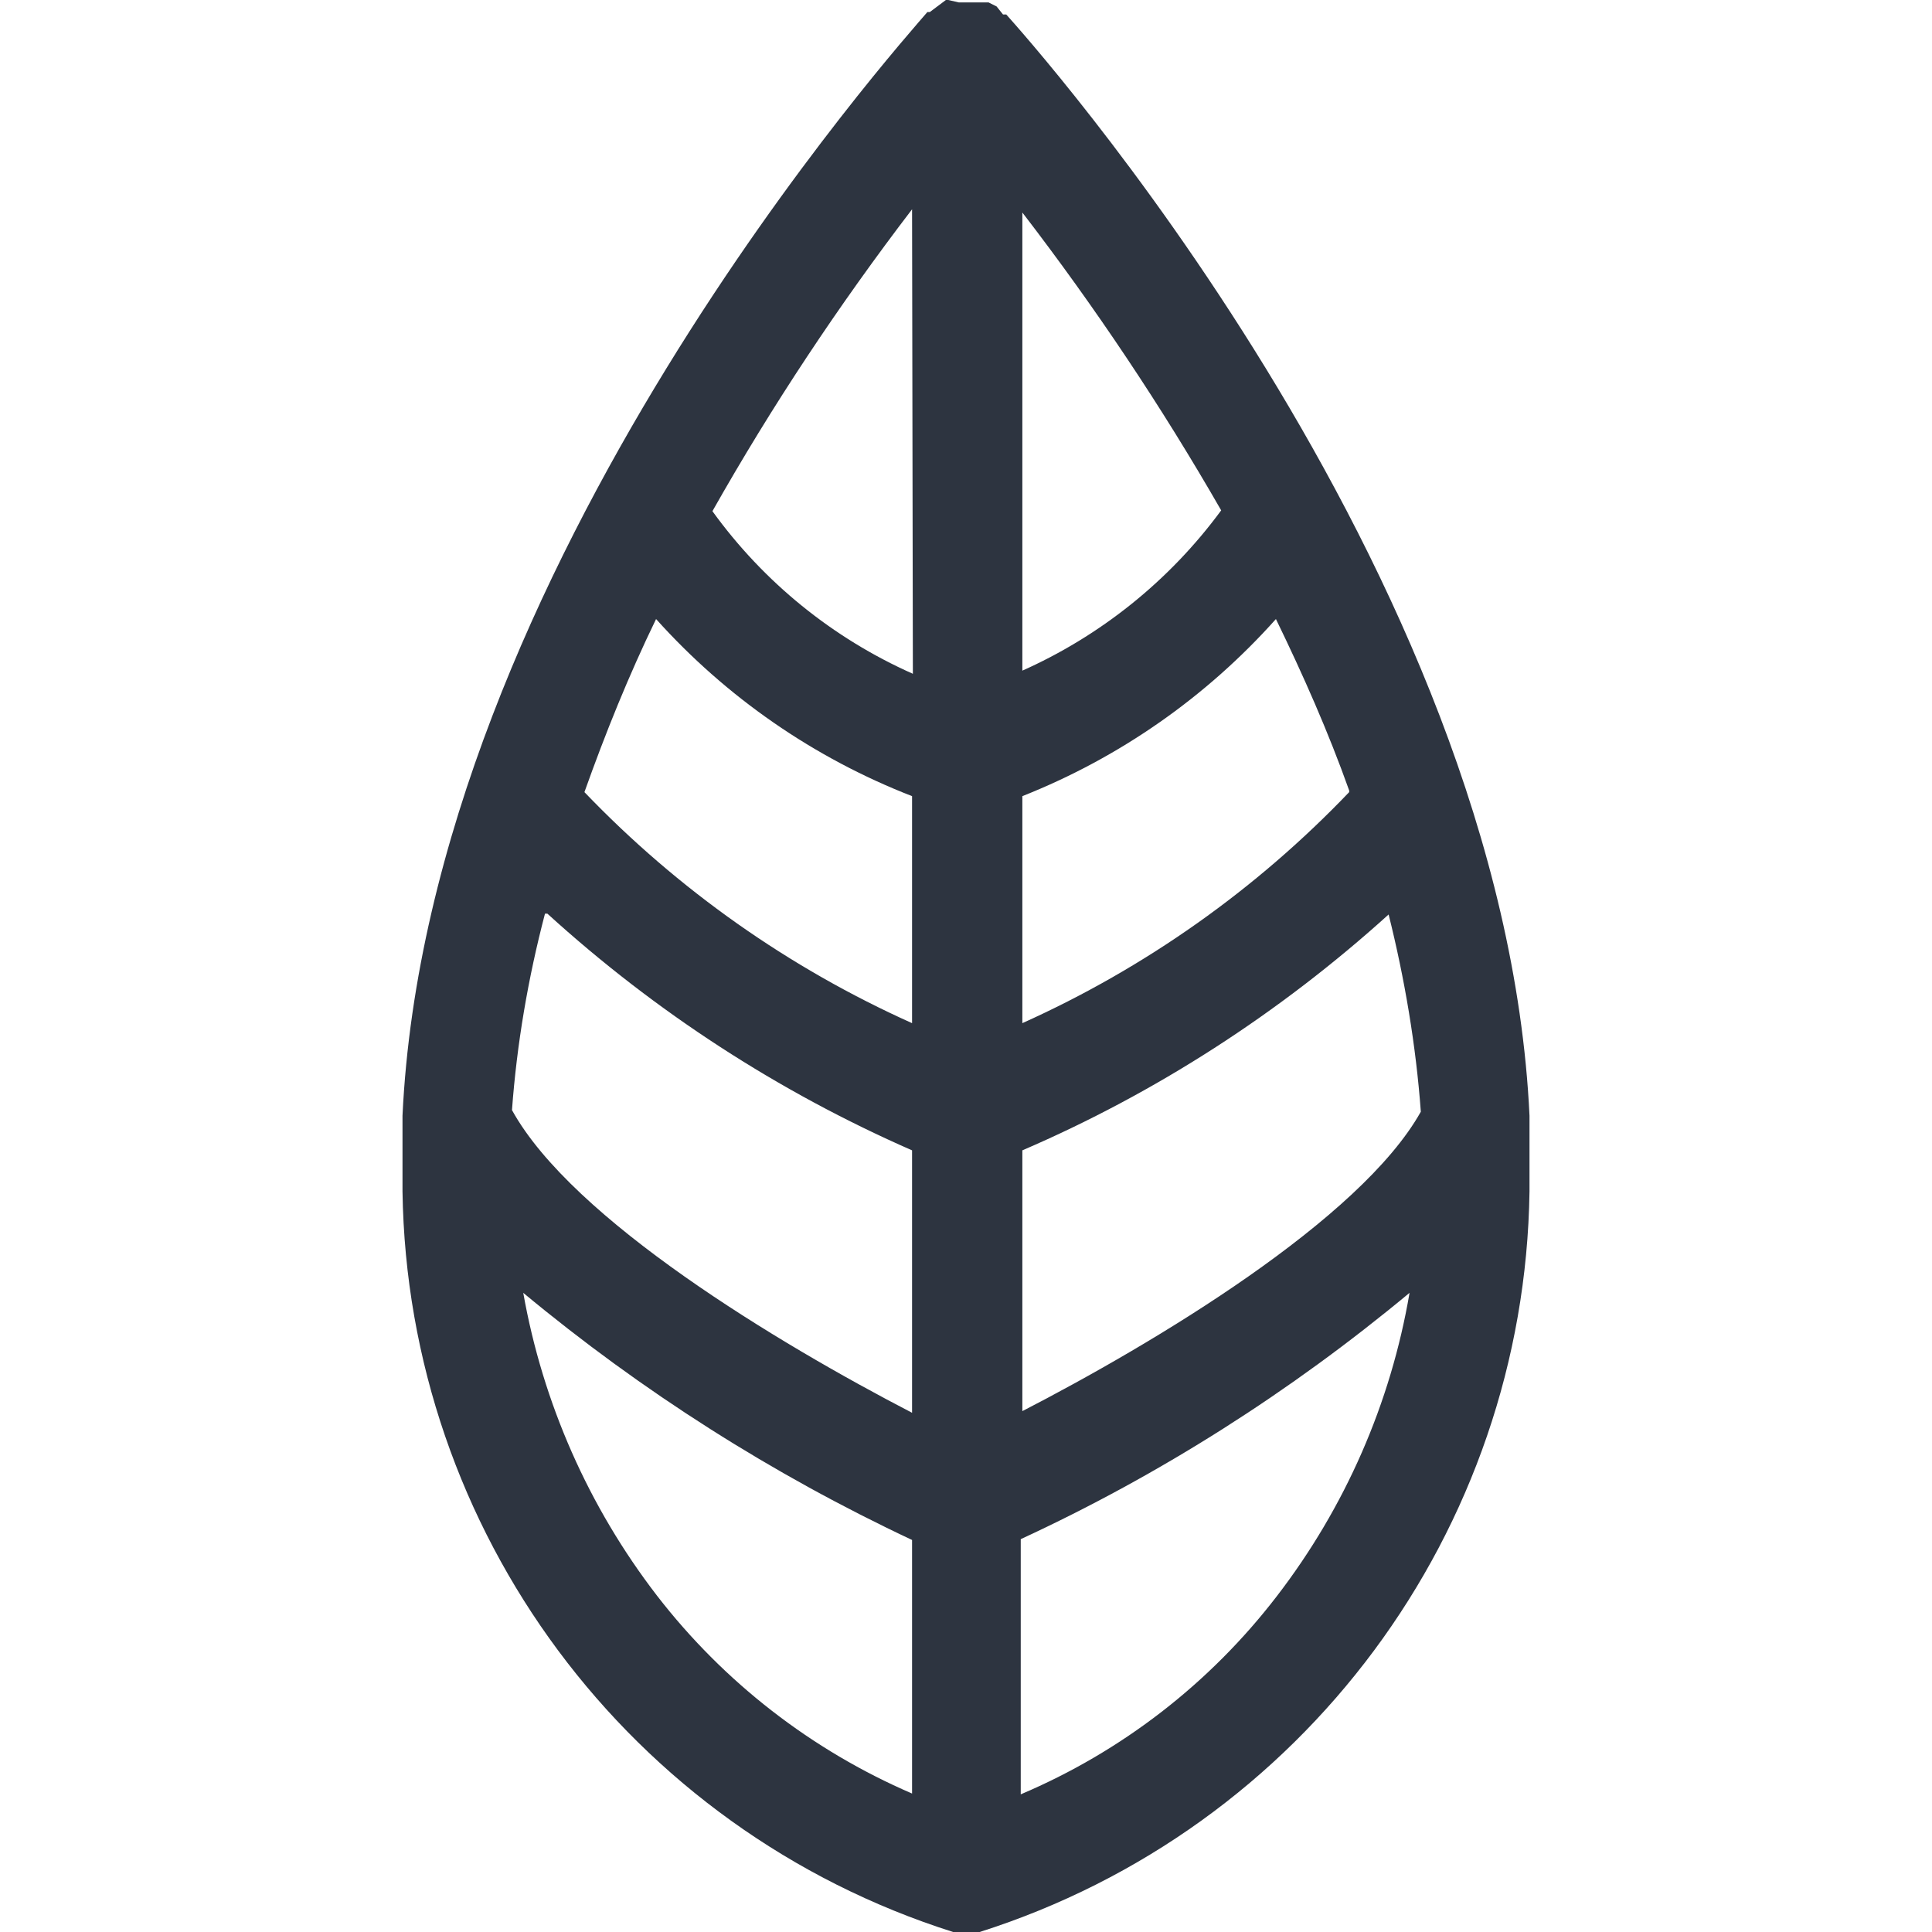
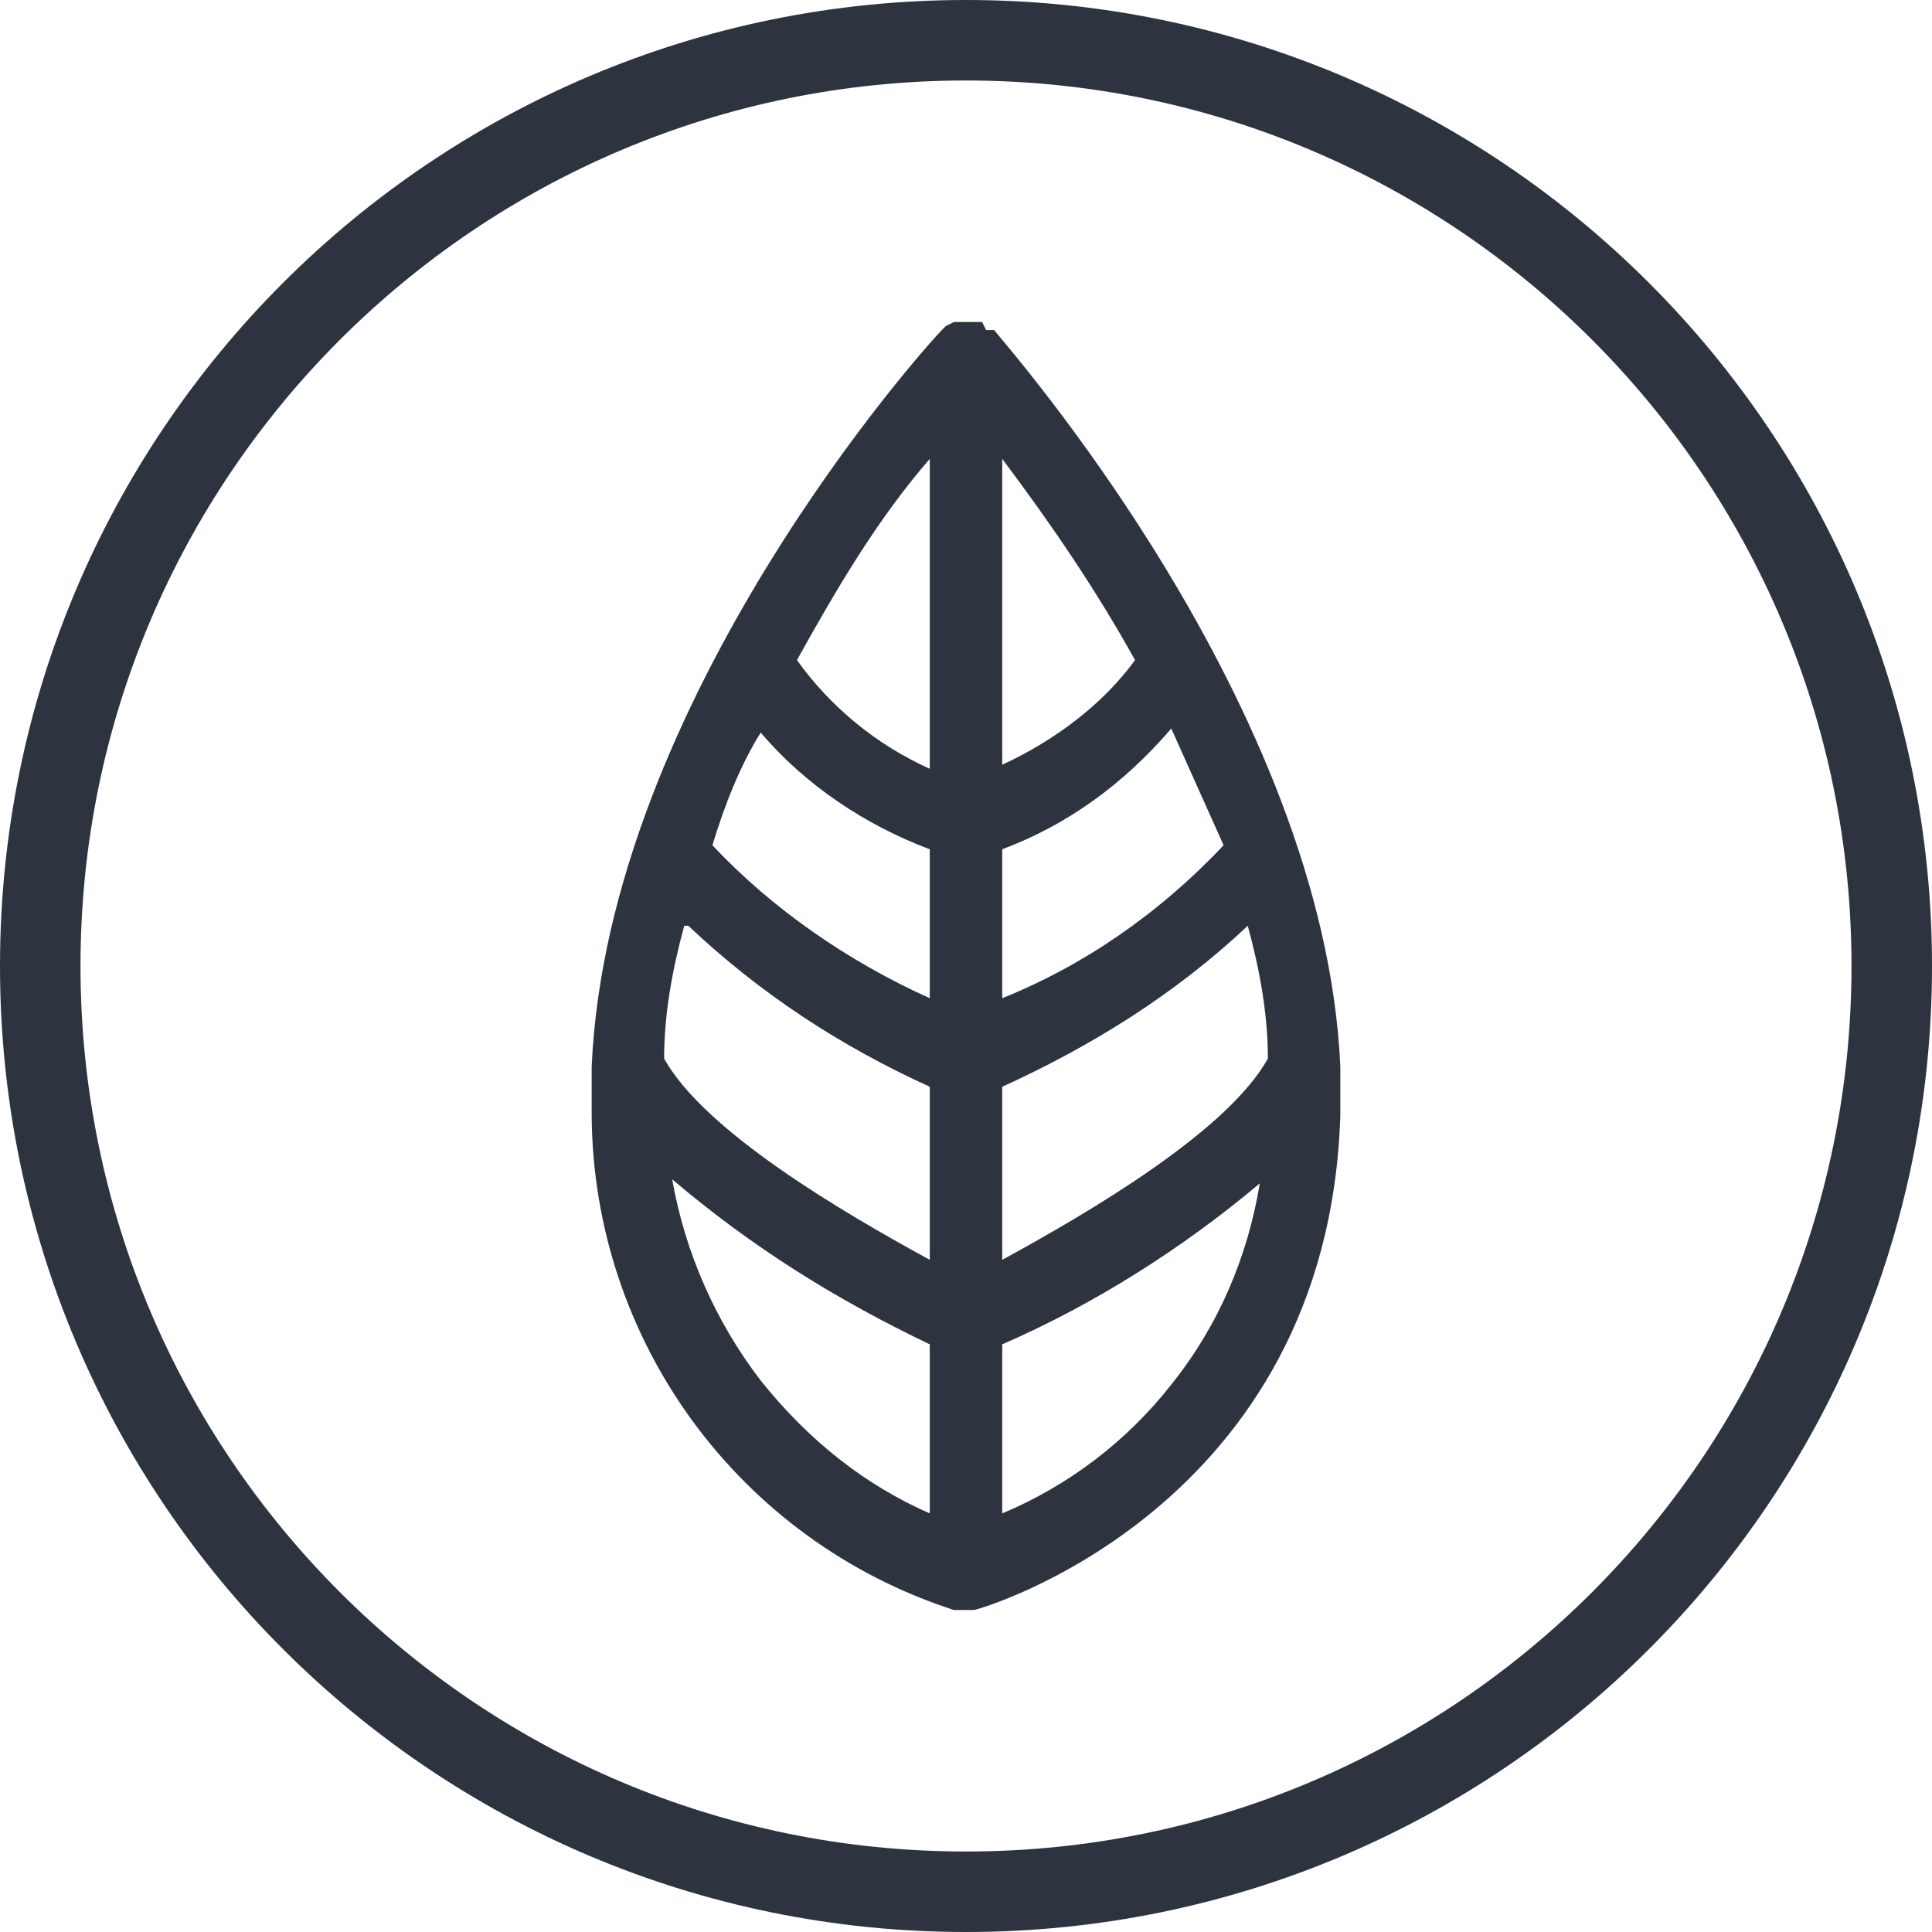
- <svg xmlns="http://www.w3.org/2000/svg" width="24" height="24" fill="none">
-   <path fill="#2D3440" d="M19 13.86C18.68 7.06 12.75.46 12.5.18h-.04l-.08-.1-.1-.05h-.37L11.78 0h-.03l-.12.09-.08.06h-.03C11.25.47 5.32 7.06 5 13.86V14.8a9.8 9.8 0 0 0 6.84 9.2h.33A9.8 9.8 0 0 0 19 14.8V13.86ZM6.8 11.35a16.67 16.67 0 0 0 4.53 2.94v3.26c-1.66-.86-4.22-2.4-4.97-3.76.06-.82.2-1.64.41-2.44h.02Zm1.35-3.66a8.33 8.33 0 0 0 3.18 2.2v2.82a13.01 13.01 0 0 1-4.07-2.87c.26-.73.55-1.45.89-2.15Zm8.61 2.15a12.98 12.98 0 0 1-4.06 2.87V9.89a8.34 8.34 0 0 0 3.15-2.2c.34.7.65 1.4.91 2.13v.02ZM12.7 8.37V2.64c.9 1.17 1.73 2.41 2.47 3.7a6.21 6.21 0 0 1-2.49 2l.02.03Zm0 9.2v-3.28c1.65-.71 3.19-1.7 4.55-2.93.2.8.34 1.63.4 2.45-.75 1.34-3.3 2.87-4.97 3.73l.02.03Zm-1.36-9.2a6.15 6.15 0 0 1-2.49-2.02c.74-1.31 1.57-2.56 2.48-3.75l.01 5.77ZM6.5 16.06a22.62 22.62 0 0 0 4.83 3.07v3.15a8.01 8.01 0 0 1-3.17-2.46 8.64 8.64 0 0 1-1.66-3.76Zm6.18 6.23v-3.17c1.73-.8 3.35-1.83 4.83-3.06a8.53 8.53 0 0 1-1.65 3.77 7.9 7.9 0 0 1-3.18 2.46Z" />
+ <svg xmlns="http://www.w3.org/2000/svg" width="48" height="48" fill="none">
+   <circle cx="24" cy="24" r="23" stroke="#2D3440" stroke-width="2" />
+   <path fill="#2D3440" d="M33.3 26.5c-.4-9-8.3-17.9-8.6-18.3h-.2l-.1-.2h-.7l-.2.1-.1.1c-.4.4-8.3 9.2-8.7 18.3v1.2a13 13 0 0 0 9 12.3h.5c.1 0 8.8-2.5 9.1-12.3v-1.2ZM17.1 23c1.8 1.7 3.8 3 6 4v4.3c-2.2-1.2-5.6-3.2-6.6-5 0-1.1.2-2.2.5-3.3Zm1.8-4.8c1.1 1.3 2.6 2.3 4.2 2.9v3.7c-2-.9-3.9-2.2-5.4-3.8.3-1 .7-2 1.2-2.8ZM30.4 21c-1.6 1.7-3.5 3-5.5 3.8v-3.7c1.6-.6 3-1.6 4.2-3l1.3 2.9Zm-5.5-2v-7.6c1.2 1.6 2.3 3.2 3.3 5-.8 1.1-2 2-3.3 2.6Zm0 12.3v-4.3c2.2-1 4.3-2.3 6.1-4 .3 1.1.5 2.2.5 3.3-1 1.8-4.4 3.8-6.6 5Zm-1.8-12.2a8.2 8.2 0 0 1-3.3-2.7c1-1.8 2-3.5 3.3-5v7.7Zm-6.4 10.2c2 1.7 4.1 3 6.4 4.1v4.2c-1.6-.7-3-1.8-4.2-3.3a11.5 11.5 0 0 1-2.2-5Zm8.2 8.3v-4.2c2.3-1 4.5-2.4 6.4-4-.3 1.8-1 3.5-2.2 5a10.5 10.5 0 0 1-4.2 3.2Z" />
</svg>
